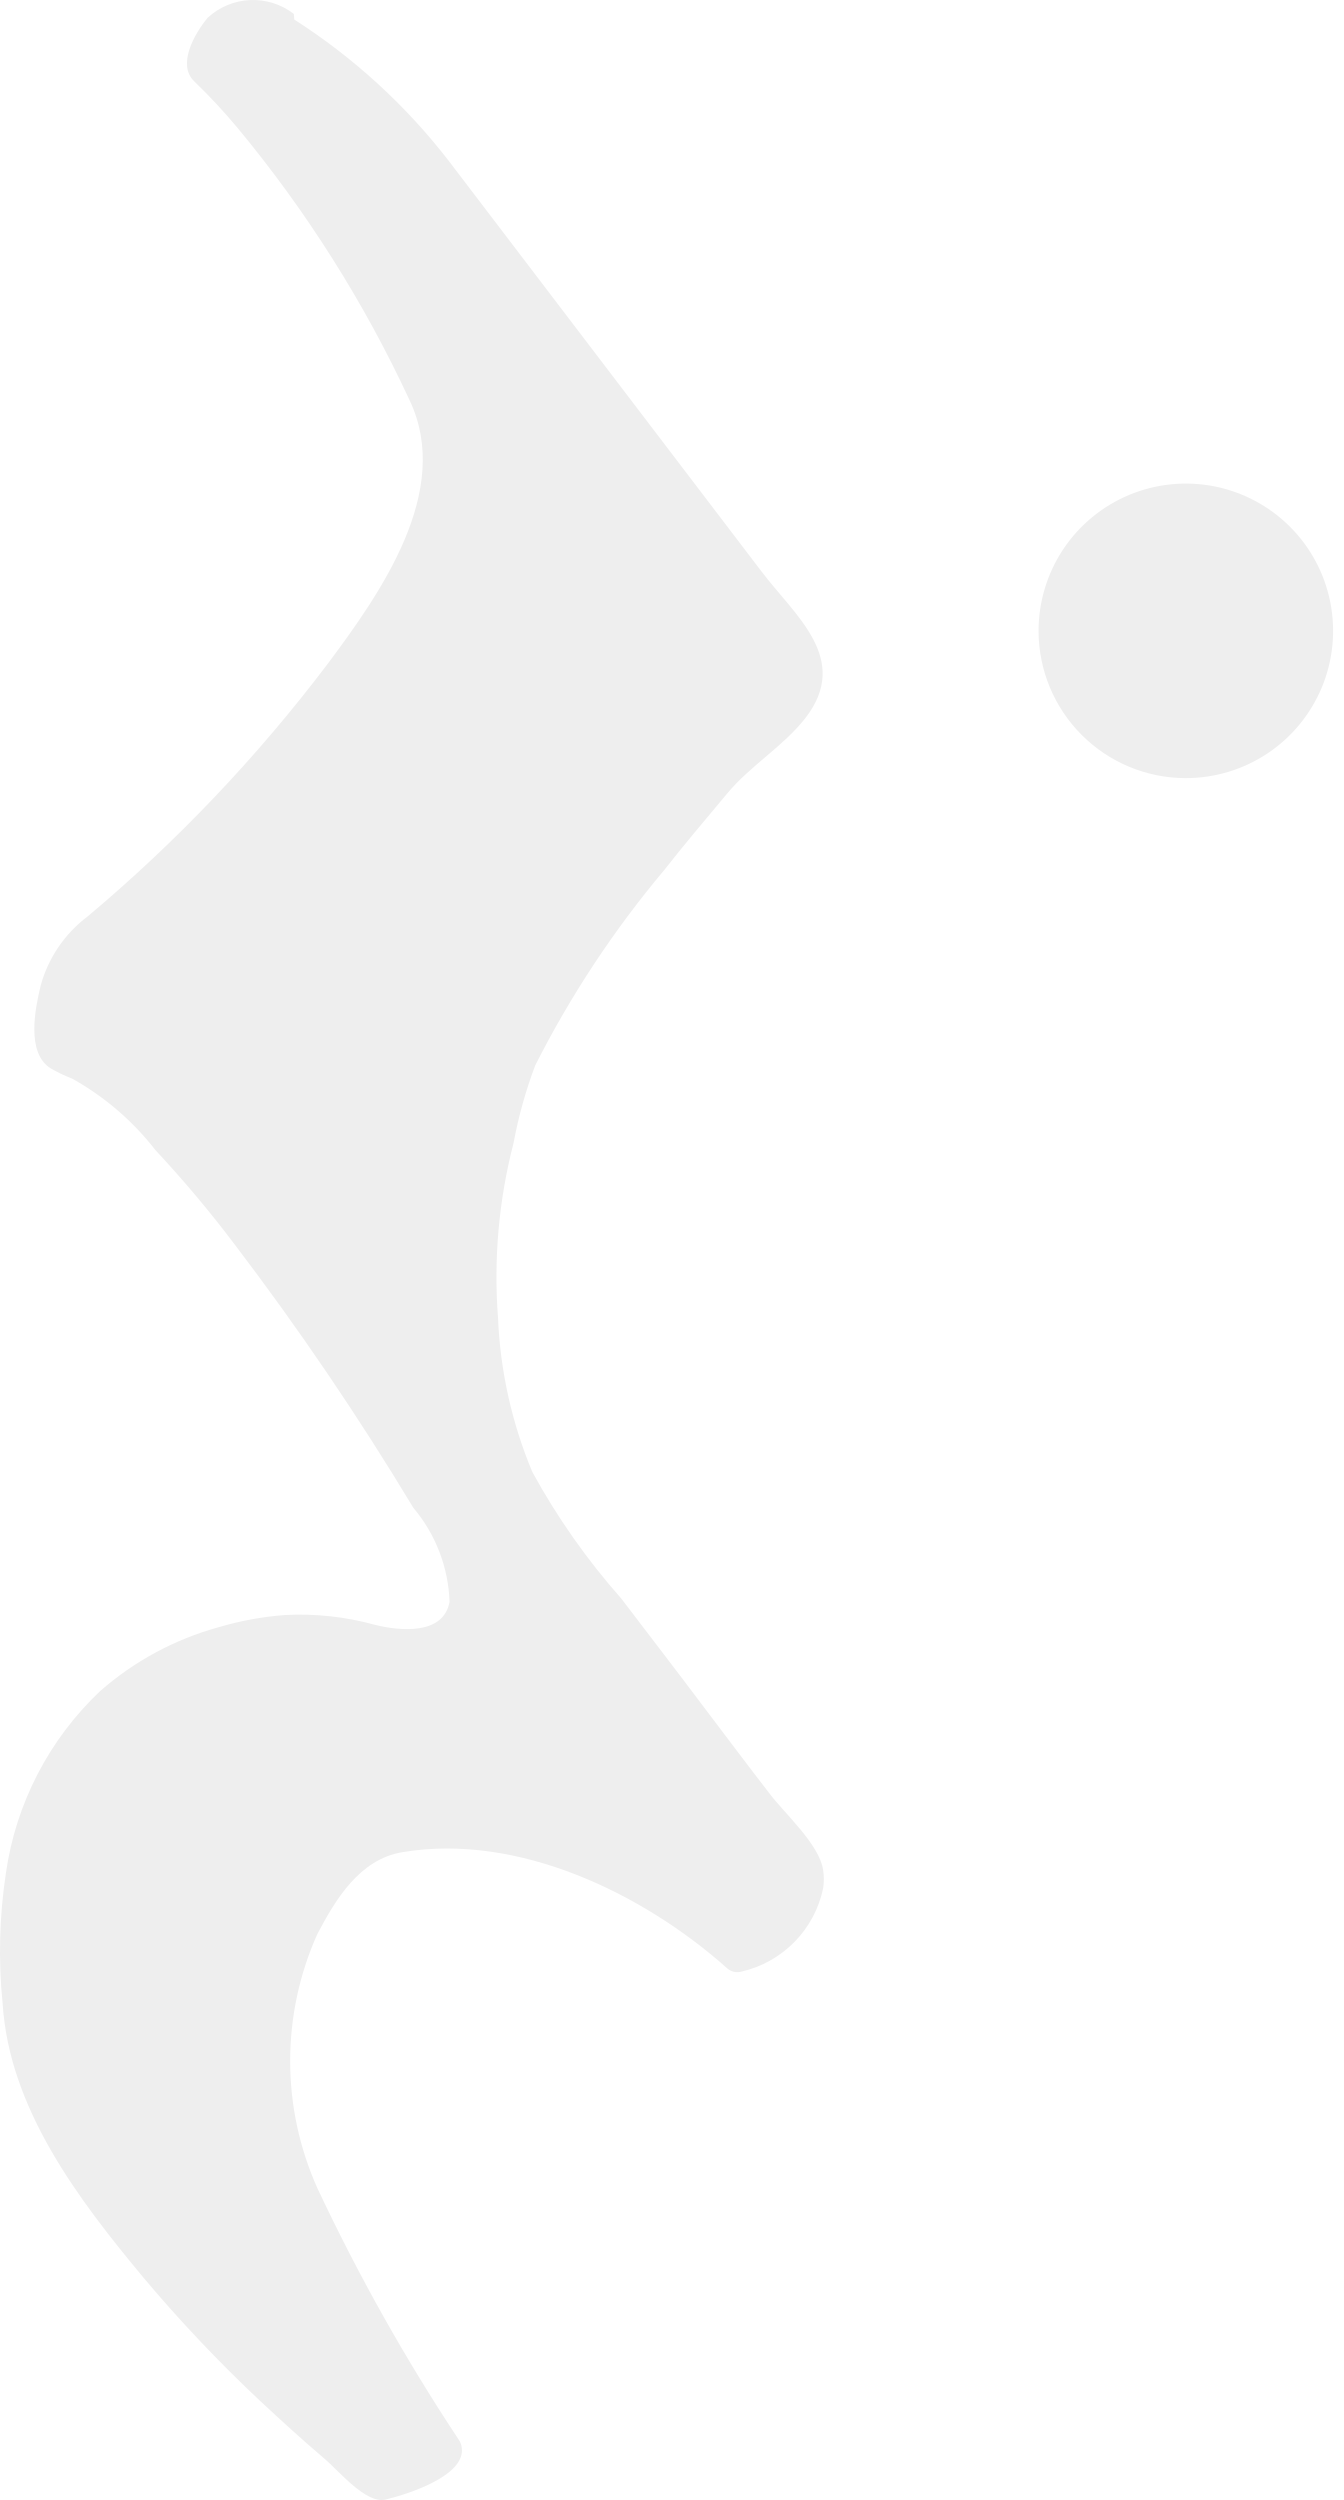
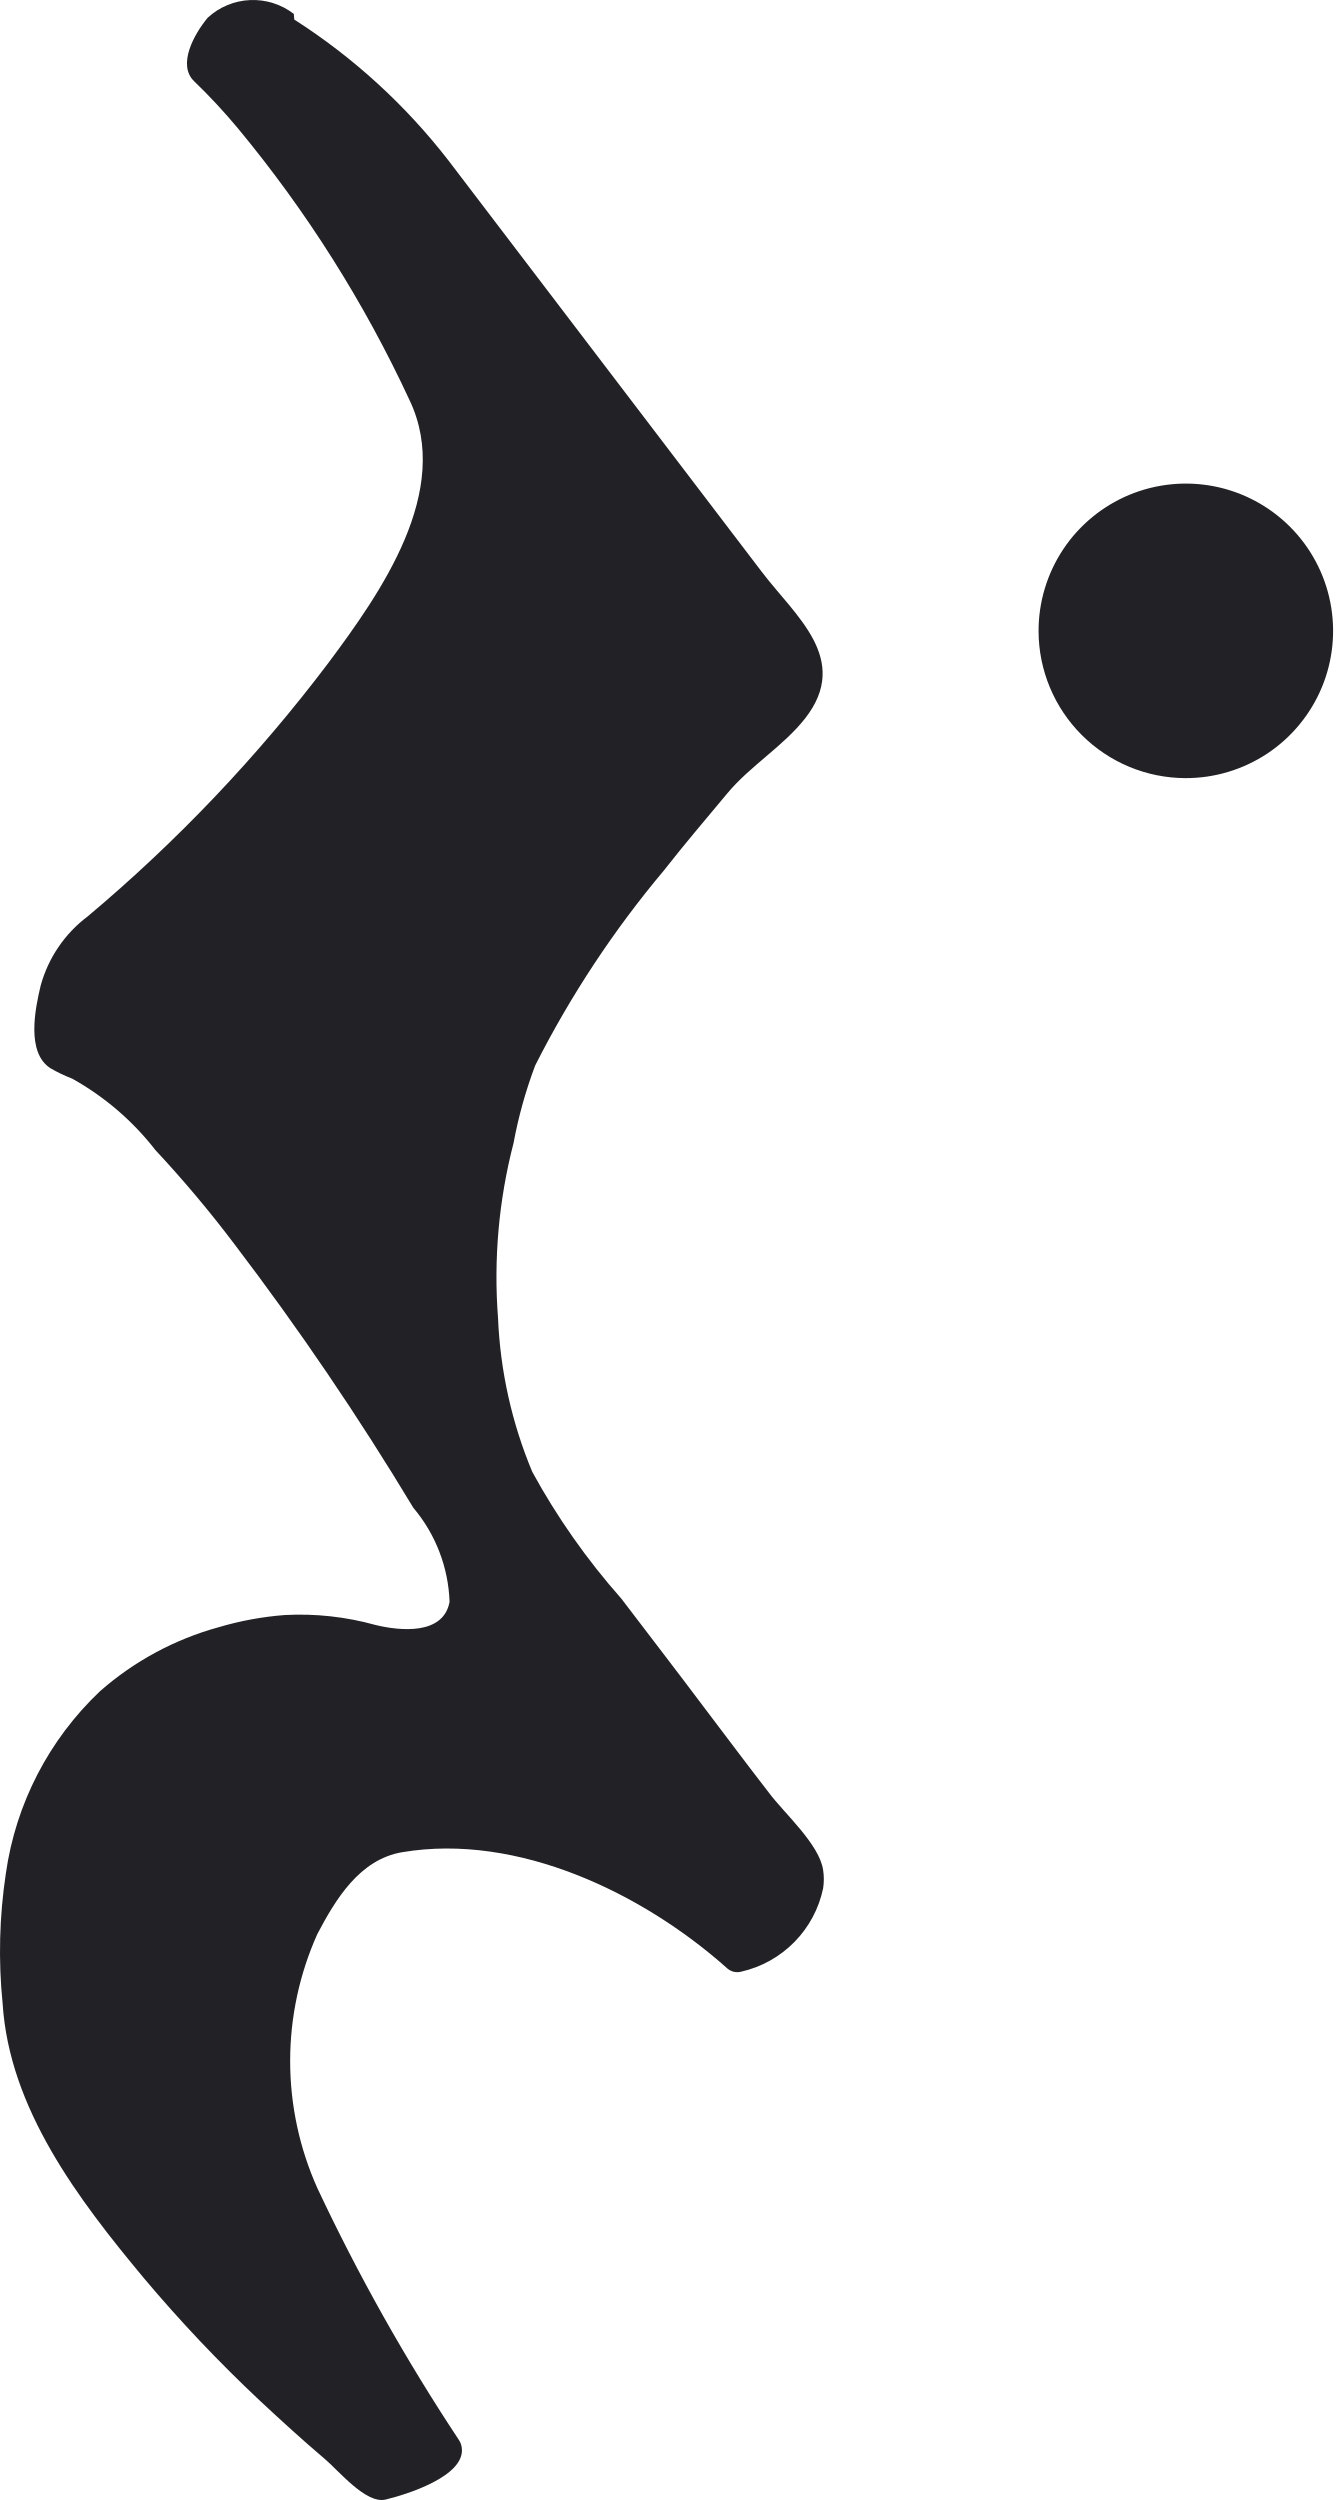
<svg xmlns="http://www.w3.org/2000/svg" width="43" height="80" viewBox="0 0 43 80" fill="none">
-   <path d="M9.417 0.626C11.31 1.837 12.981 3.365 14.356 5.143L24.368 18.287C25.437 19.702 27.243 21.087 25.768 22.984C25.06 23.887 24.021 24.49 23.269 25.393C22.516 26.296 21.899 27.019 21.251 27.847C19.64 29.764 18.256 31.861 17.126 34.095C16.822 34.901 16.59 35.733 16.433 36.58C15.96 38.406 15.792 40.299 15.937 42.18C16.008 43.874 16.38 45.541 17.035 47.104C17.829 48.556 18.784 49.915 19.881 51.154C20.785 52.343 21.703 53.532 22.606 54.737C23.269 55.61 23.931 56.498 24.609 57.372C25.09 58.019 26.22 59.013 26.34 59.841C26.37 60.035 26.37 60.233 26.34 60.428C26.204 61.076 25.885 61.672 25.421 62.144C24.956 62.617 24.366 62.946 23.72 63.093C23.637 63.115 23.548 63.115 23.464 63.093C23.379 63.068 23.301 63.022 23.238 62.958C20.559 60.579 16.569 58.651 12.88 59.269C11.51 59.495 10.742 60.774 10.155 61.889C9.582 63.167 9.285 64.552 9.285 65.954C9.285 67.355 9.582 68.74 10.155 70.019C11.463 72.805 12.973 75.492 14.672 78.059C14.729 78.139 14.765 78.232 14.777 78.329C14.898 79.248 12.97 79.835 12.338 79.986C11.706 80.136 10.832 79.052 10.381 78.676C9.673 78.074 8.996 77.456 8.318 76.824C7.002 75.588 5.761 74.276 4.599 72.894C2.507 70.38 0.293 67.474 0.083 64.102C-0.056 62.718 -0.02 61.322 0.188 59.946C0.504 57.72 1.566 55.666 3.199 54.12C4.292 53.158 5.59 52.458 6.993 52.072C7.685 51.867 8.397 51.735 9.116 51.681C10.09 51.629 11.067 51.736 12.007 51.997C12.805 52.193 14.19 52.328 14.386 51.259C14.348 50.154 13.94 49.093 13.226 48.248C11.473 45.336 9.563 42.522 7.505 39.817C6.715 38.77 5.871 37.765 4.976 36.806C4.25 35.871 3.344 35.093 2.311 34.517C2.072 34.425 1.84 34.314 1.618 34.186C0.835 33.689 1.121 32.289 1.302 31.536C1.545 30.652 2.075 29.873 2.808 29.323C5.669 26.92 8.249 24.203 10.501 21.223C12.172 18.979 14.491 15.712 13.106 12.806C11.656 9.681 9.809 6.756 7.611 4.104C7.172 3.577 6.704 3.074 6.21 2.598C5.668 2.071 6.21 1.093 6.647 0.566C7.018 0.224 7.498 0.024 8.003 0.002C8.507 -0.02 9.003 0.137 9.402 0.445L9.417 0.626Z" fill="#EEEEEE" />
-   <path d="M33.234 20.202C33.231 19.269 33.506 18.356 34.022 17.578C34.539 16.801 35.275 16.195 36.136 15.836C36.998 15.478 37.947 15.383 38.862 15.564C39.778 15.746 40.619 16.195 41.279 16.855C41.939 17.515 42.388 18.356 42.569 19.271C42.751 20.187 42.656 21.136 42.298 21.997C41.939 22.859 41.333 23.595 40.556 24.112C39.778 24.628 38.865 24.903 37.932 24.9C36.687 24.896 35.495 24.399 34.615 23.519C33.735 22.639 33.238 21.447 33.234 20.202Z" fill="#EEEEEE" />
+   <path d="M9.417 0.626C11.31 1.837 12.981 3.365 14.356 5.143L24.368 18.287C25.437 19.702 27.243 21.087 25.768 22.984C25.06 23.887 24.021 24.49 23.269 25.393C22.516 26.296 21.899 27.019 21.251 27.847C19.64 29.764 18.256 31.861 17.126 34.095C16.822 34.901 16.59 35.733 16.433 36.58C15.96 38.406 15.792 40.299 15.937 42.18C16.008 43.874 16.38 45.541 17.035 47.104C17.829 48.556 18.784 49.915 19.881 51.154C20.785 52.343 21.703 53.532 22.606 54.737C23.269 55.61 23.931 56.498 24.609 57.372C25.09 58.019 26.22 59.013 26.34 59.841C26.37 60.035 26.37 60.233 26.34 60.428C26.204 61.076 25.885 61.672 25.421 62.144C24.956 62.617 24.366 62.946 23.72 63.093C23.637 63.115 23.548 63.115 23.464 63.093C23.379 63.068 23.301 63.022 23.238 62.958C20.559 60.579 16.569 58.651 12.88 59.269C11.51 59.495 10.742 60.774 10.155 61.889C9.582 63.167 9.285 64.552 9.285 65.954C9.285 67.355 9.582 68.74 10.155 70.019C11.463 72.805 12.973 75.492 14.672 78.059C14.729 78.139 14.765 78.232 14.777 78.329C14.898 79.248 12.97 79.835 12.338 79.986C11.706 80.136 10.832 79.052 10.381 78.676C9.673 78.074 8.996 77.456 8.318 76.824C7.002 75.588 5.761 74.276 4.599 72.894C2.507 70.38 0.293 67.474 0.083 64.102C-0.056 62.718 -0.02 61.322 0.188 59.946C0.504 57.72 1.566 55.666 3.199 54.12C4.292 53.158 5.59 52.458 6.993 52.072C7.685 51.867 8.397 51.735 9.116 51.681C10.09 51.629 11.067 51.736 12.007 51.997C12.805 52.193 14.19 52.328 14.386 51.259C14.348 50.154 13.94 49.093 13.226 48.248C11.473 45.336 9.563 42.522 7.505 39.817C6.715 38.77 5.871 37.765 4.976 36.806C4.25 35.871 3.344 35.093 2.311 34.517C2.072 34.425 1.84 34.314 1.618 34.186C0.835 33.689 1.121 32.289 1.302 31.536C1.545 30.652 2.075 29.873 2.808 29.323C5.669 26.92 8.249 24.203 10.501 21.223C12.172 18.979 14.491 15.712 13.106 12.806C11.656 9.681 9.809 6.756 7.611 4.104C7.172 3.577 6.704 3.074 6.21 2.598C5.668 2.071 6.21 1.093 6.647 0.566C7.018 0.224 7.498 0.024 8.003 0.002C8.507 -0.02 9.003 0.137 9.402 0.445L9.417 0.626Z" fill="#222125" />
+   <path d="M33.234 20.202C33.231 19.269 33.506 18.356 34.022 17.578C34.539 16.801 35.275 16.195 36.136 15.836C36.998 15.478 37.947 15.383 38.862 15.564C39.778 15.746 40.619 16.195 41.279 16.855C41.939 17.515 42.388 18.356 42.569 19.271C42.751 20.187 42.656 21.136 42.298 21.997C41.939 22.859 41.333 23.595 40.556 24.112C39.778 24.628 38.865 24.903 37.932 24.9C36.687 24.896 35.495 24.399 34.615 23.519C33.735 22.639 33.238 21.447 33.234 20.202Z" fill="#222125" />
</svg>
